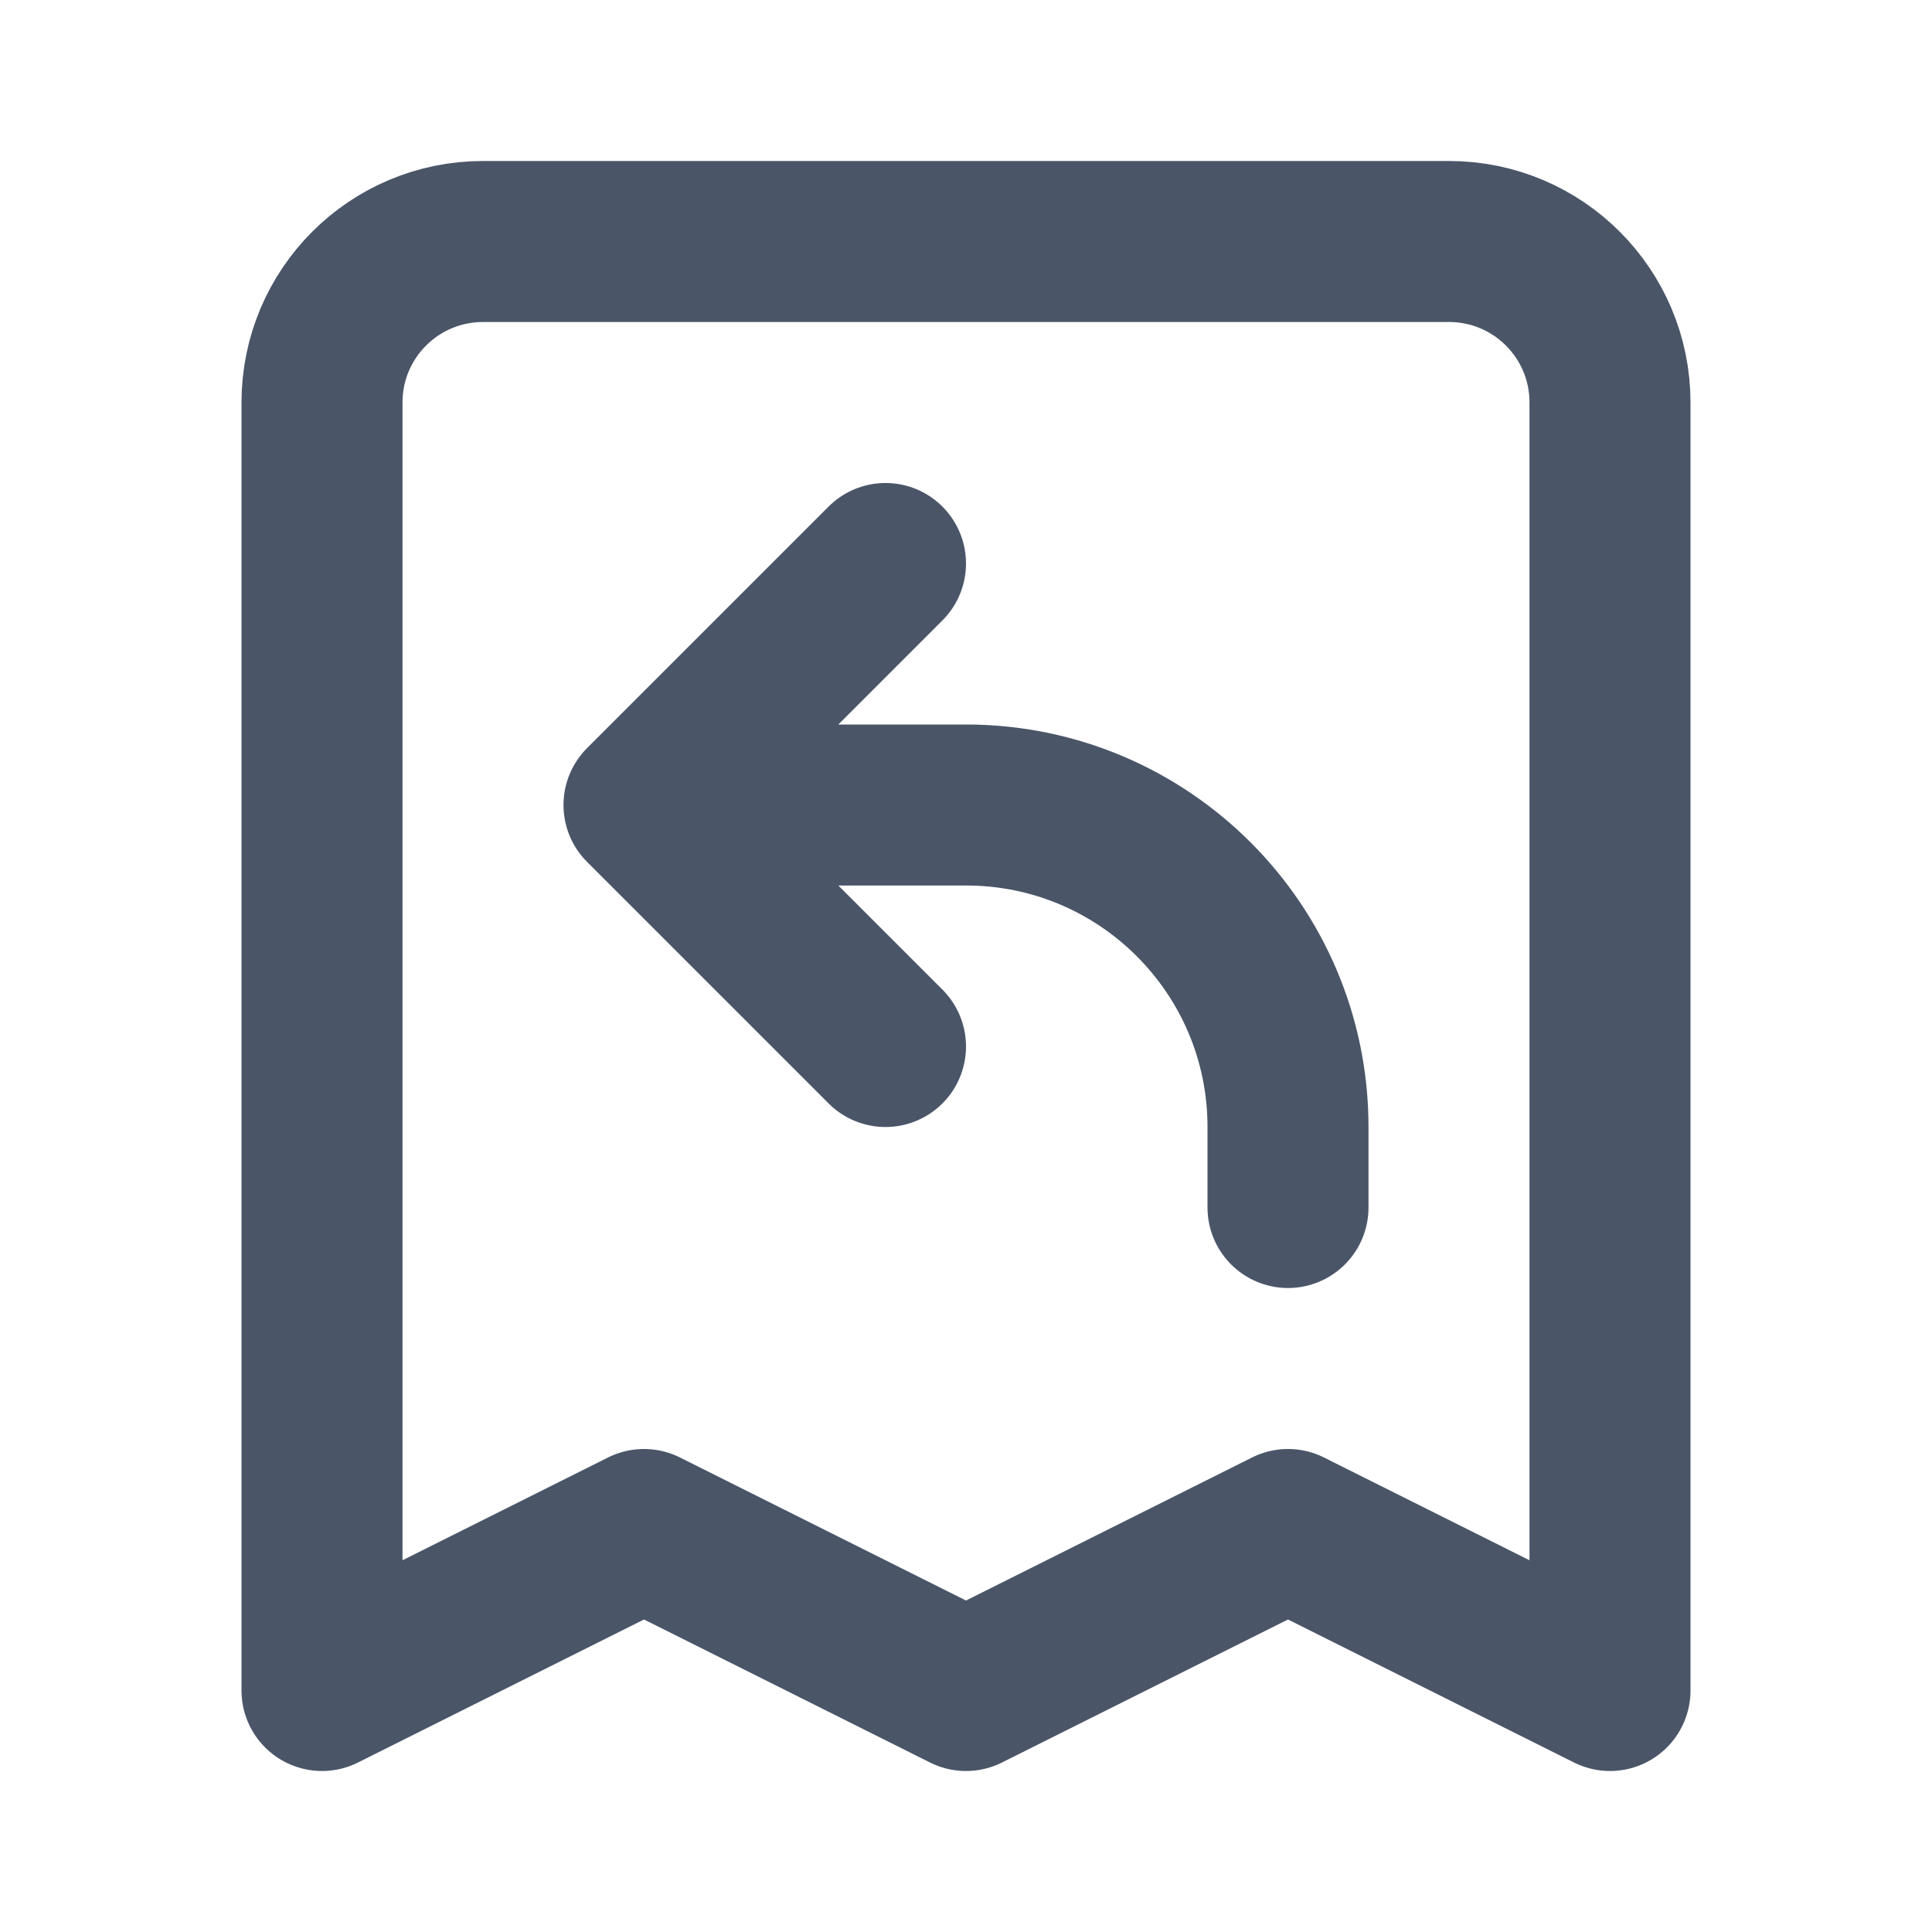
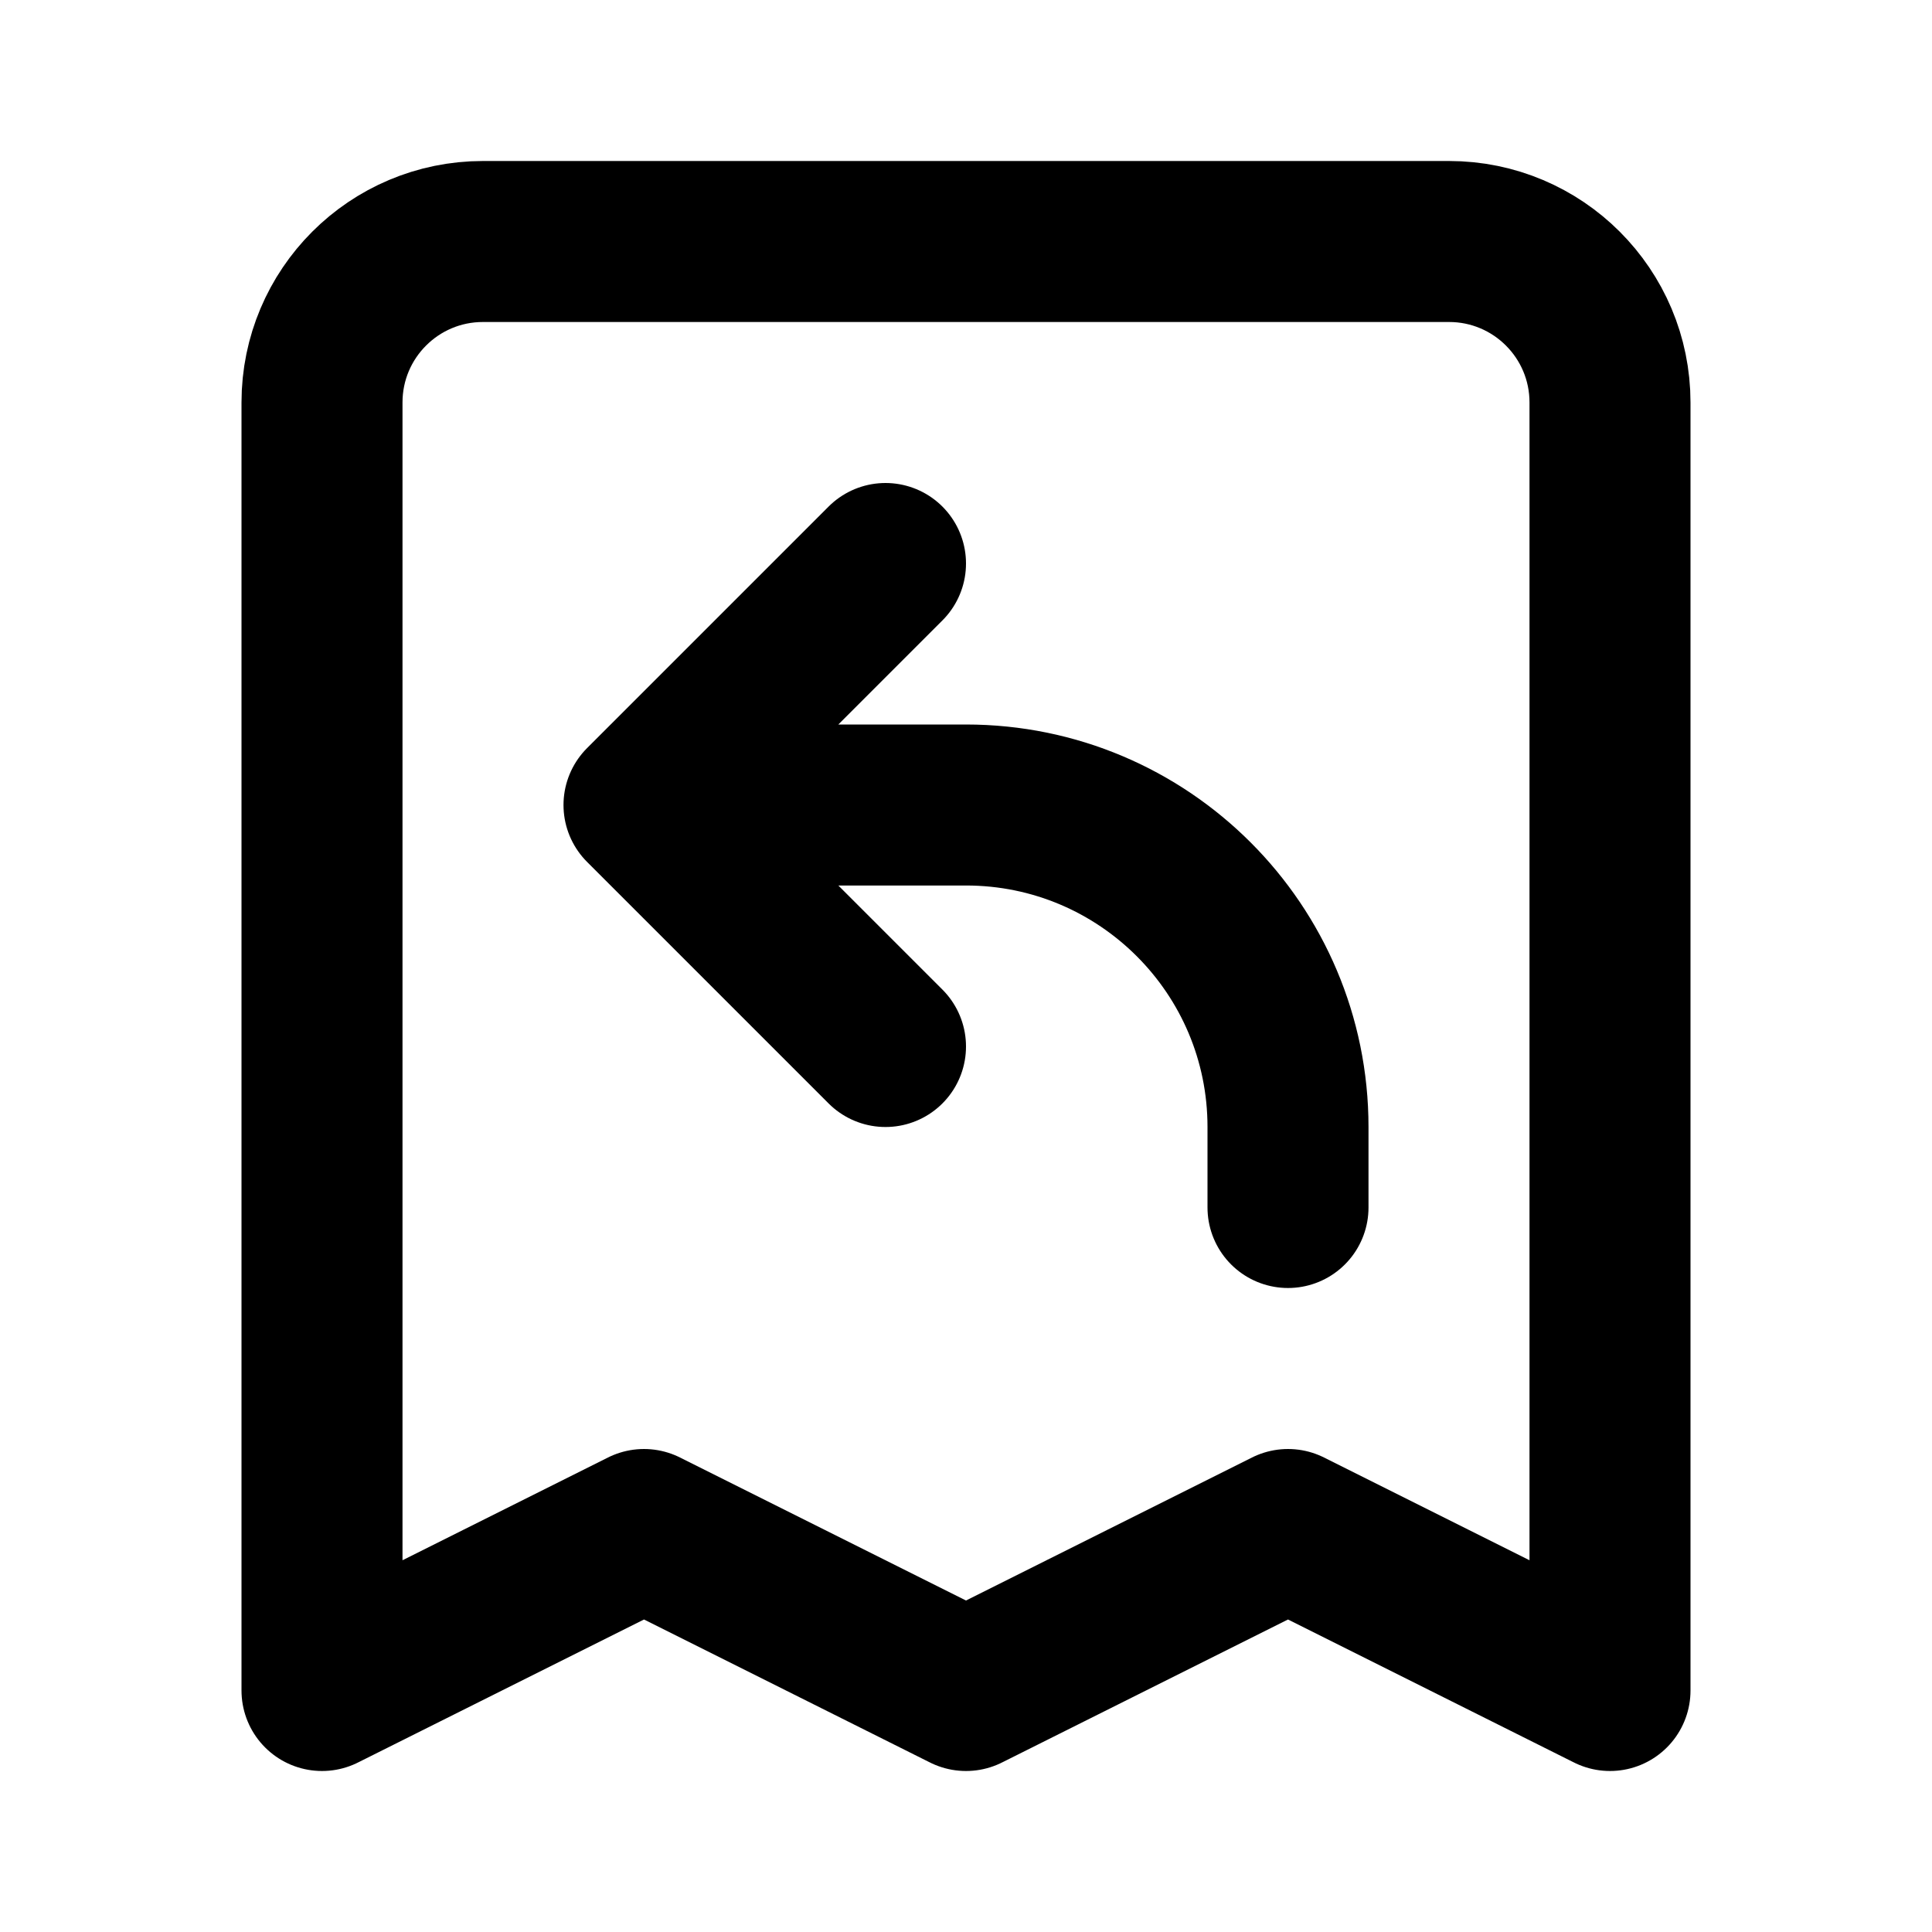
- <svg xmlns="http://www.w3.org/2000/svg" width="24" height="24" viewBox="0 0 24 24" fill="none">
-   <path d="M16 15V14C16 11.791 14.209 10 12 10H8M8 10L11 13M8 10L11 7M20 21V5C20 3.895 19.105 3 18 3H6C4.895 3 4 3.895 4 5V21L8 19L12 21L16 19L20 21Z" stroke="#4A5568" stroke-width="2" stroke-linecap="round" stroke-linejoin="round" />
+ <svg xmlns="http://www.w3.org/2000/svg" width="24" height="24" viewBox="0 0 24 24" fill="none" stroke="currentColor">
+   <path d="M16 15V14C16 11.791 14.209 10 12 10H8M8 10L11 13M8 10L11 7M20 21V5C20 3.895 19.105 3 18 3H6C4.895 3 4 3.895 4 5V21L8 19L12 21L16 19L20 21Z" stroke-width="2" stroke-linecap="round" stroke-linejoin="round" />
</svg>
